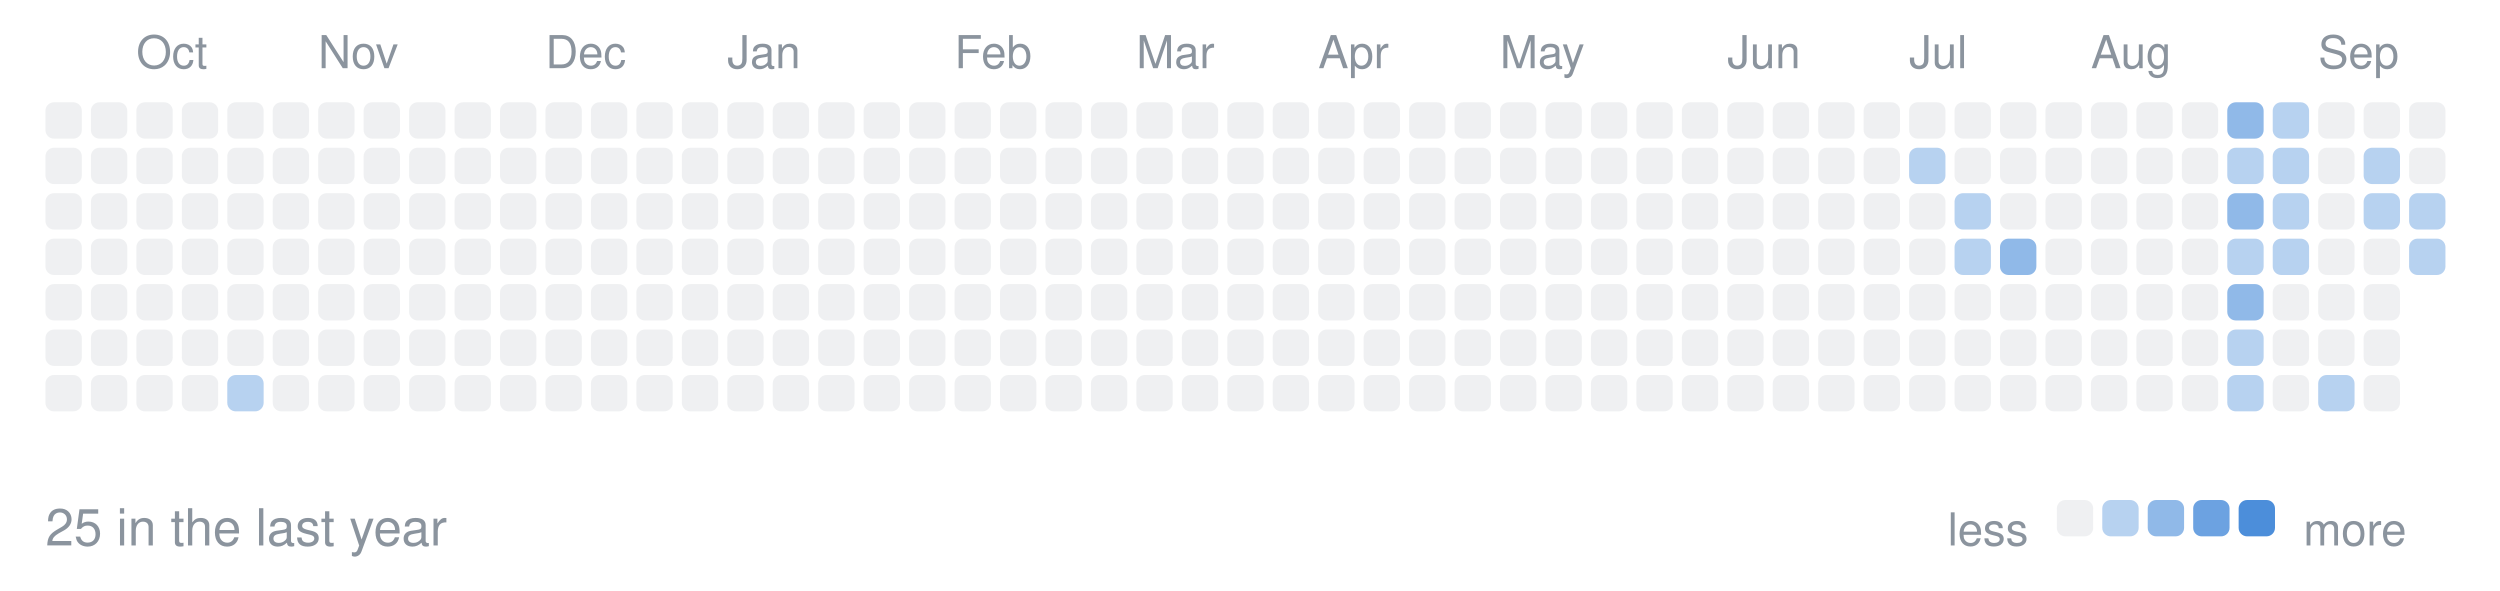
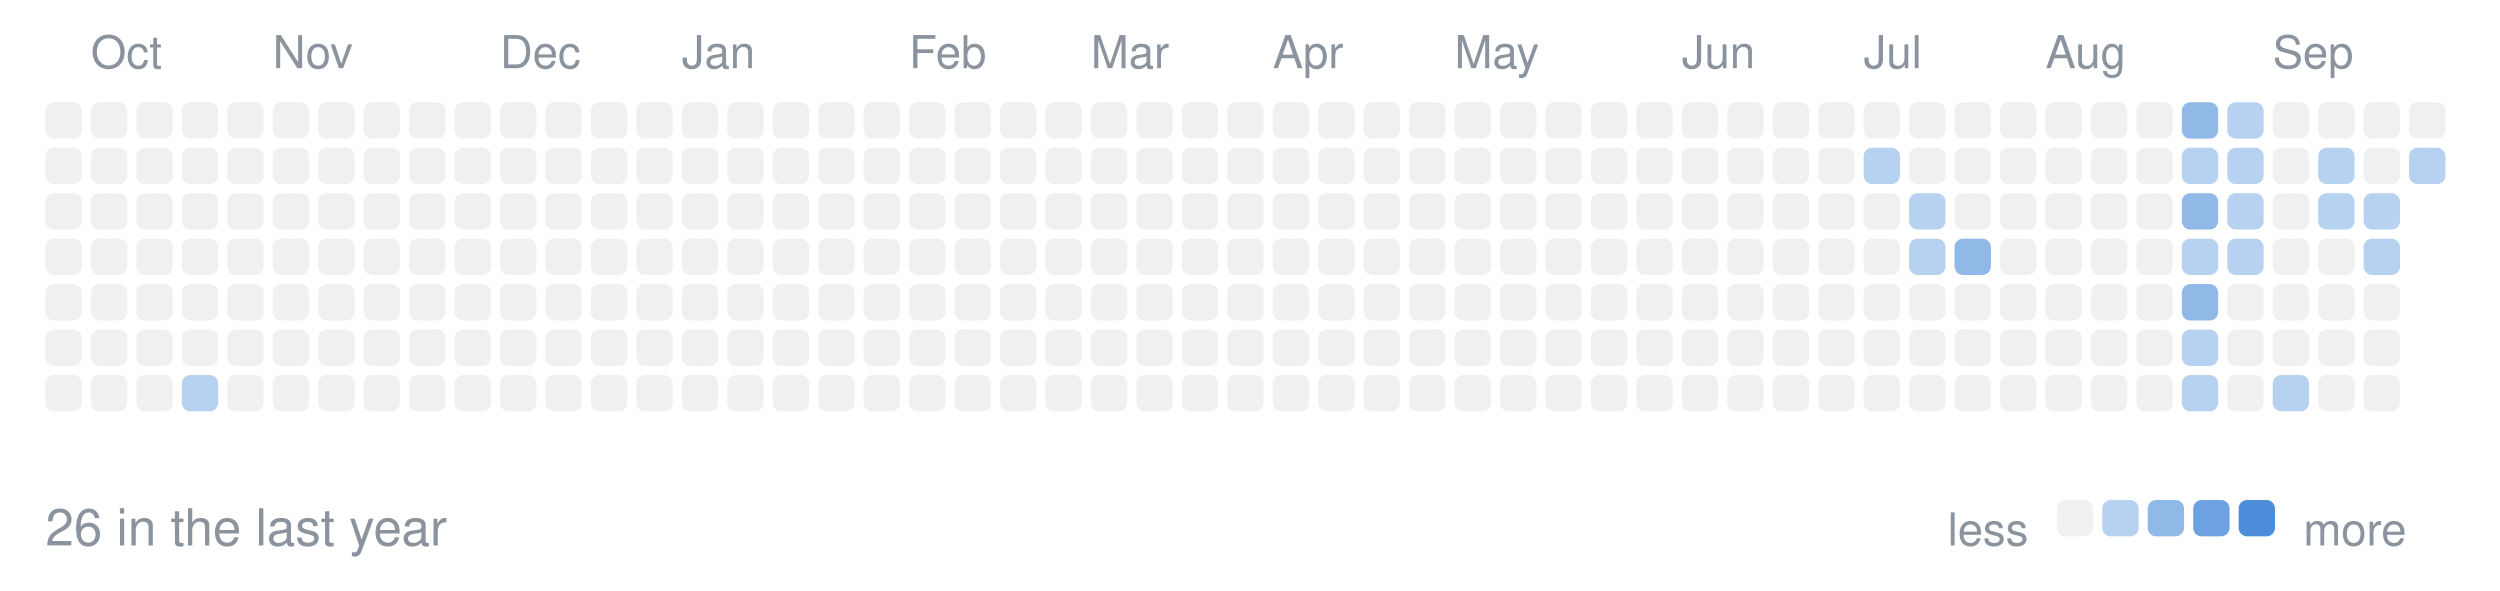
<svg xmlns="http://www.w3.org/2000/svg" viewBox="0 0 440 104" width="440" height="104" role="img" font-family="system-ui, -apple-system, Segoe UI, Helvetica, Arial, sans-serif">
  <rect x="8" y="18" width="6.4" height="6.4" rx="1.5" fill="#8b949e" opacity="0.14" />
  <rect x="8" y="26" width="6.4" height="6.4" rx="1.5" fill="#8b949e" opacity="0.14" />
  <rect x="8" y="34" width="6.4" height="6.4" rx="1.5" fill="#8b949e" opacity="0.14" />
  <rect x="8" y="42" width="6.4" height="6.4" rx="1.5" fill="#8b949e" opacity="0.14" />
  <rect x="8" y="50" width="6.4" height="6.4" rx="1.5" fill="#8b949e" opacity="0.14" />
  <rect x="8" y="58" width="6.4" height="6.4" rx="1.5" fill="#8b949e" opacity="0.14" />
  <rect x="8" y="66" width="6.4" height="6.4" rx="1.5" fill="#8b949e" opacity="0.14" />
  <rect x="16" y="18" width="6.4" height="6.4" rx="1.5" fill="#8b949e" opacity="0.14" />
  <rect x="16" y="26" width="6.4" height="6.4" rx="1.5" fill="#8b949e" opacity="0.14" />
  <rect x="16" y="34" width="6.4" height="6.4" rx="1.5" fill="#8b949e" opacity="0.14" />
  <rect x="16" y="42" width="6.4" height="6.4" rx="1.5" fill="#8b949e" opacity="0.14" />
+   <text x="16" y="12" font-size="8" fill="#8b949e" text-anchor="start" font-weight="normal" opacity="1">Oct</text>
  <rect x="16" y="50" width="6.4" height="6.4" rx="1.5" fill="#8b949e" opacity="0.14" />
  <rect x="16" y="58" width="6.4" height="6.4" rx="1.5" fill="#8b949e" opacity="0.14" />
  <rect x="16" y="66" width="6.4" height="6.4" rx="1.5" fill="#8b949e" opacity="0.14" />
  <rect x="24" y="18" width="6.4" height="6.4" rx="1.5" fill="#8b949e" opacity="0.14" />
  <rect x="24" y="26" width="6.4" height="6.4" rx="1.5" fill="#8b949e" opacity="0.14" />
  <rect x="24" y="34" width="6.4" height="6.4" rx="1.5" fill="#8b949e" opacity="0.14" />
  <rect x="24" y="42" width="6.4" height="6.4" rx="1.5" fill="#8b949e" opacity="0.14" />
-   <text x="24" y="12" font-size="8" fill="#8b949e" text-anchor="start" font-weight="normal" opacity="1">Oct</text>
  <rect x="24" y="50" width="6.4" height="6.4" rx="1.5" fill="#8b949e" opacity="0.14" />
  <rect x="24" y="58" width="6.4" height="6.4" rx="1.5" fill="#8b949e" opacity="0.14" />
  <rect x="24" y="66" width="6.4" height="6.4" rx="1.5" fill="#8b949e" opacity="0.14" />
  <rect x="32" y="18" width="6.4" height="6.4" rx="1.5" fill="#8b949e" opacity="0.14" />
  <rect x="32" y="26" width="6.4" height="6.4" rx="1.5" fill="#8b949e" opacity="0.14" />
  <rect x="32" y="34" width="6.4" height="6.4" rx="1.5" fill="#8b949e" opacity="0.14" />
  <rect x="32" y="42" width="6.4" height="6.4" rx="1.5" fill="#8b949e" opacity="0.14" />
  <rect x="32" y="50" width="6.4" height="6.4" rx="1.5" fill="#8b949e" opacity="0.14" />
  <rect x="32" y="58" width="6.4" height="6.4" rx="1.5" fill="#8b949e" opacity="0.14" />
-   <rect x="32" y="66" width="6.4" height="6.4" rx="1.5" fill="#8b949e" opacity="0.14" />
+   <rect x="32" y="66" width="6.4" height="6.4" rx="1.5" fill="#4c8eda" opacity="0.4" />
  <rect x="40" y="18" width="6.4" height="6.4" rx="1.5" fill="#8b949e" opacity="0.14" />
  <rect x="40" y="26" width="6.4" height="6.4" rx="1.5" fill="#8b949e" opacity="0.14" />
  <rect x="40" y="34" width="6.4" height="6.4" rx="1.5" fill="#8b949e" opacity="0.14" />
  <rect x="40" y="42" width="6.4" height="6.4" rx="1.5" fill="#8b949e" opacity="0.14" />
  <rect x="40" y="50" width="6.4" height="6.4" rx="1.5" fill="#8b949e" opacity="0.14" />
  <rect x="40" y="58" width="6.4" height="6.4" rx="1.5" fill="#8b949e" opacity="0.14" />
-   <rect x="40" y="66" width="6.4" height="6.4" rx="1.5" fill="#4c8eda" opacity="0.4" />
+   <rect x="40" y="66" width="6.4" height="6.4" rx="1.5" fill="#8b949e" opacity="0.14" />
  <rect x="48" y="18" width="6.4" height="6.4" rx="1.5" fill="#8b949e" opacity="0.14" />
  <rect x="48" y="26" width="6.4" height="6.4" rx="1.5" fill="#8b949e" opacity="0.14" />
  <rect x="48" y="34" width="6.4" height="6.4" rx="1.5" fill="#8b949e" opacity="0.14" />
  <rect x="48" y="42" width="6.4" height="6.4" rx="1.5" fill="#8b949e" opacity="0.14" />
  <rect x="48" y="50" width="6.4" height="6.4" rx="1.5" fill="#8b949e" opacity="0.14" />
  <rect x="48" y="58" width="6.4" height="6.4" rx="1.5" fill="#8b949e" opacity="0.14" />
  <rect x="48" y="66" width="6.4" height="6.4" rx="1.5" fill="#8b949e" opacity="0.14" />
+   <text x="48" y="12" font-size="8" fill="#8b949e" text-anchor="start" font-weight="normal" opacity="1">Nov</text>
  <rect x="56" y="18" width="6.4" height="6.4" rx="1.5" fill="#8b949e" opacity="0.14" />
  <rect x="56" y="26" width="6.4" height="6.4" rx="1.5" fill="#8b949e" opacity="0.14" />
  <rect x="56" y="34" width="6.4" height="6.4" rx="1.5" fill="#8b949e" opacity="0.14" />
  <rect x="56" y="42" width="6.4" height="6.4" rx="1.5" fill="#8b949e" opacity="0.14" />
  <rect x="56" y="50" width="6.4" height="6.4" rx="1.5" fill="#8b949e" opacity="0.14" />
  <rect x="56" y="58" width="6.4" height="6.4" rx="1.5" fill="#8b949e" opacity="0.14" />
  <rect x="56" y="66" width="6.4" height="6.4" rx="1.5" fill="#8b949e" opacity="0.14" />
-   <text x="56" y="12" font-size="8" fill="#8b949e" text-anchor="start" font-weight="normal" opacity="1">Nov</text>
  <rect x="64" y="18" width="6.4" height="6.4" rx="1.5" fill="#8b949e" opacity="0.14" />
  <rect x="64" y="26" width="6.4" height="6.4" rx="1.5" fill="#8b949e" opacity="0.14" />
  <rect x="64" y="34" width="6.4" height="6.4" rx="1.5" fill="#8b949e" opacity="0.14" />
  <rect x="64" y="42" width="6.4" height="6.4" rx="1.5" fill="#8b949e" opacity="0.14" />
  <rect x="64" y="50" width="6.4" height="6.4" rx="1.5" fill="#8b949e" opacity="0.14" />
  <rect x="64" y="58" width="6.4" height="6.4" rx="1.5" fill="#8b949e" opacity="0.14" />
  <rect x="64" y="66" width="6.4" height="6.4" rx="1.5" fill="#8b949e" opacity="0.14" />
  <rect x="72" y="18" width="6.4" height="6.4" rx="1.5" fill="#8b949e" opacity="0.14" />
  <rect x="72" y="26" width="6.4" height="6.4" rx="1.5" fill="#8b949e" opacity="0.14" />
  <rect x="72" y="34" width="6.4" height="6.4" rx="1.5" fill="#8b949e" opacity="0.14" />
  <rect x="72" y="42" width="6.4" height="6.4" rx="1.5" fill="#8b949e" opacity="0.14" />
  <rect x="72" y="50" width="6.4" height="6.4" rx="1.5" fill="#8b949e" opacity="0.14" />
  <rect x="72" y="58" width="6.4" height="6.4" rx="1.5" fill="#8b949e" opacity="0.14" />
  <rect x="72" y="66" width="6.4" height="6.4" rx="1.5" fill="#8b949e" opacity="0.14" />
  <rect x="80" y="18" width="6.4" height="6.4" rx="1.5" fill="#8b949e" opacity="0.14" />
  <rect x="80" y="26" width="6.4" height="6.4" rx="1.5" fill="#8b949e" opacity="0.14" />
  <rect x="80" y="34" width="6.4" height="6.4" rx="1.5" fill="#8b949e" opacity="0.14" />
  <rect x="80" y="42" width="6.4" height="6.4" rx="1.5" fill="#8b949e" opacity="0.14" />
  <rect x="80" y="50" width="6.4" height="6.4" rx="1.5" fill="#8b949e" opacity="0.14" />
  <rect x="80" y="58" width="6.4" height="6.4" rx="1.5" fill="#8b949e" opacity="0.14" />
  <rect x="80" y="66" width="6.4" height="6.4" rx="1.5" fill="#8b949e" opacity="0.14" />
  <rect x="88" y="18" width="6.4" height="6.4" rx="1.5" fill="#8b949e" opacity="0.14" />
  <rect x="88" y="26" width="6.4" height="6.4" rx="1.5" fill="#8b949e" opacity="0.14" />
+   <text x="88" y="12" font-size="8" fill="#8b949e" text-anchor="start" font-weight="normal" opacity="1">Dec</text>
  <rect x="88" y="34" width="6.4" height="6.4" rx="1.5" fill="#8b949e" opacity="0.14" />
  <rect x="88" y="42" width="6.4" height="6.4" rx="1.5" fill="#8b949e" opacity="0.14" />
  <rect x="88" y="50" width="6.4" height="6.4" rx="1.5" fill="#8b949e" opacity="0.14" />
  <rect x="88" y="58" width="6.4" height="6.4" rx="1.5" fill="#8b949e" opacity="0.14" />
  <rect x="88" y="66" width="6.4" height="6.4" rx="1.5" fill="#8b949e" opacity="0.14" />
  <rect x="96" y="18" width="6.4" height="6.4" rx="1.5" fill="#8b949e" opacity="0.14" />
  <rect x="96" y="26" width="6.4" height="6.4" rx="1.5" fill="#8b949e" opacity="0.14" />
-   <text x="96" y="12" font-size="8" fill="#8b949e" text-anchor="start" font-weight="normal" opacity="1">Dec</text>
  <rect x="96" y="34" width="6.4" height="6.4" rx="1.5" fill="#8b949e" opacity="0.14" />
  <rect x="96" y="42" width="6.4" height="6.4" rx="1.5" fill="#8b949e" opacity="0.14" />
  <rect x="96" y="50" width="6.4" height="6.4" rx="1.5" fill="#8b949e" opacity="0.14" />
  <rect x="96" y="58" width="6.4" height="6.4" rx="1.5" fill="#8b949e" opacity="0.14" />
  <rect x="96" y="66" width="6.4" height="6.4" rx="1.5" fill="#8b949e" opacity="0.14" />
  <rect x="104" y="18" width="6.4" height="6.4" rx="1.5" fill="#8b949e" opacity="0.14" />
  <rect x="104" y="26" width="6.4" height="6.4" rx="1.5" fill="#8b949e" opacity="0.14" />
  <rect x="104" y="34" width="6.4" height="6.4" rx="1.5" fill="#8b949e" opacity="0.14" />
  <rect x="104" y="42" width="6.4" height="6.4" rx="1.5" fill="#8b949e" opacity="0.14" />
  <rect x="104" y="50" width="6.4" height="6.4" rx="1.5" fill="#8b949e" opacity="0.14" />
  <rect x="104" y="58" width="6.4" height="6.4" rx="1.5" fill="#8b949e" opacity="0.14" />
  <rect x="104" y="66" width="6.4" height="6.4" rx="1.5" fill="#8b949e" opacity="0.14" />
  <rect x="112" y="18" width="6.4" height="6.4" rx="1.5" fill="#8b949e" opacity="0.14" />
  <rect x="112" y="26" width="6.4" height="6.4" rx="1.5" fill="#8b949e" opacity="0.14" />
  <rect x="112" y="34" width="6.4" height="6.4" rx="1.5" fill="#8b949e" opacity="0.14" />
  <rect x="112" y="42" width="6.4" height="6.4" rx="1.5" fill="#8b949e" opacity="0.14" />
  <rect x="112" y="50" width="6.4" height="6.4" rx="1.5" fill="#8b949e" opacity="0.14" />
  <rect x="112" y="58" width="6.4" height="6.4" rx="1.5" fill="#8b949e" opacity="0.14" />
  <rect x="112" y="66" width="6.4" height="6.4" rx="1.5" fill="#8b949e" opacity="0.14" />
  <rect x="120" y="18" width="6.4" height="6.4" rx="1.5" fill="#8b949e" opacity="0.14" />
  <rect x="120" y="26" width="6.4" height="6.4" rx="1.5" fill="#8b949e" opacity="0.14" />
  <rect x="120" y="34" width="6.4" height="6.4" rx="1.5" fill="#8b949e" opacity="0.14" />
  <rect x="120" y="42" width="6.4" height="6.4" rx="1.5" fill="#8b949e" opacity="0.14" />
  <rect x="120" y="50" width="6.4" height="6.4" rx="1.5" fill="#8b949e" opacity="0.14" />
+   <text x="120" y="12" font-size="8" fill="#8b949e" text-anchor="start" font-weight="normal" opacity="1">Jan</text>
  <rect x="120" y="58" width="6.4" height="6.4" rx="1.5" fill="#8b949e" opacity="0.14" />
  <rect x="120" y="66" width="6.4" height="6.4" rx="1.5" fill="#8b949e" opacity="0.14" />
  <rect x="128" y="18" width="6.4" height="6.4" rx="1.5" fill="#8b949e" opacity="0.14" />
  <rect x="128" y="26" width="6.4" height="6.4" rx="1.5" fill="#8b949e" opacity="0.14" />
  <rect x="128" y="34" width="6.4" height="6.4" rx="1.5" fill="#8b949e" opacity="0.14" />
  <rect x="128" y="42" width="6.4" height="6.4" rx="1.5" fill="#8b949e" opacity="0.14" />
  <rect x="128" y="50" width="6.4" height="6.4" rx="1.5" fill="#8b949e" opacity="0.14" />
-   <text x="128" y="12" font-size="8" fill="#8b949e" text-anchor="start" font-weight="normal" opacity="1">Jan</text>
  <rect x="128" y="58" width="6.4" height="6.4" rx="1.5" fill="#8b949e" opacity="0.14" />
  <rect x="128" y="66" width="6.4" height="6.4" rx="1.5" fill="#8b949e" opacity="0.14" />
  <rect x="136" y="18" width="6.4" height="6.4" rx="1.5" fill="#8b949e" opacity="0.14" />
  <rect x="136" y="26" width="6.4" height="6.4" rx="1.5" fill="#8b949e" opacity="0.14" />
  <rect x="136" y="34" width="6.4" height="6.4" rx="1.5" fill="#8b949e" opacity="0.14" />
  <rect x="136" y="42" width="6.4" height="6.4" rx="1.5" fill="#8b949e" opacity="0.14" />
  <rect x="136" y="50" width="6.4" height="6.4" rx="1.5" fill="#8b949e" opacity="0.14" />
  <rect x="136" y="58" width="6.4" height="6.4" rx="1.5" fill="#8b949e" opacity="0.14" />
  <rect x="136" y="66" width="6.4" height="6.4" rx="1.5" fill="#8b949e" opacity="0.14" />
  <rect x="144" y="18" width="6.4" height="6.4" rx="1.5" fill="#8b949e" opacity="0.14" />
  <rect x="144" y="26" width="6.4" height="6.4" rx="1.5" fill="#8b949e" opacity="0.14" />
  <rect x="144" y="34" width="6.4" height="6.4" rx="1.5" fill="#8b949e" opacity="0.14" />
  <rect x="144" y="42" width="6.4" height="6.4" rx="1.5" fill="#8b949e" opacity="0.14" />
  <rect x="144" y="50" width="6.4" height="6.4" rx="1.5" fill="#8b949e" opacity="0.14" />
  <rect x="144" y="58" width="6.4" height="6.4" rx="1.5" fill="#8b949e" opacity="0.14" />
  <rect x="144" y="66" width="6.4" height="6.4" rx="1.5" fill="#8b949e" opacity="0.14" />
  <rect x="152" y="18" width="6.4" height="6.4" rx="1.5" fill="#8b949e" opacity="0.14" />
  <rect x="152" y="26" width="6.4" height="6.4" rx="1.5" fill="#8b949e" opacity="0.14" />
  <rect x="152" y="34" width="6.4" height="6.4" rx="1.5" fill="#8b949e" opacity="0.14" />
  <rect x="152" y="42" width="6.4" height="6.4" rx="1.5" fill="#8b949e" opacity="0.14" />
  <rect x="152" y="50" width="6.4" height="6.4" rx="1.5" fill="#8b949e" opacity="0.14" />
  <rect x="152" y="58" width="6.4" height="6.4" rx="1.5" fill="#8b949e" opacity="0.14" />
  <rect x="152" y="66" width="6.4" height="6.4" rx="1.5" fill="#8b949e" opacity="0.14" />
  <rect x="160" y="18" width="6.4" height="6.4" rx="1.5" fill="#8b949e" opacity="0.14" />
+   <text x="160" y="12" font-size="8" fill="#8b949e" text-anchor="start" font-weight="normal" opacity="1">Feb</text>
  <rect x="160" y="26" width="6.4" height="6.4" rx="1.5" fill="#8b949e" opacity="0.14" />
  <rect x="160" y="34" width="6.4" height="6.4" rx="1.5" fill="#8b949e" opacity="0.14" />
  <rect x="160" y="42" width="6.4" height="6.4" rx="1.5" fill="#8b949e" opacity="0.14" />
  <rect x="160" y="50" width="6.4" height="6.4" rx="1.5" fill="#8b949e" opacity="0.14" />
  <rect x="160" y="58" width="6.4" height="6.4" rx="1.5" fill="#8b949e" opacity="0.14" />
  <rect x="160" y="66" width="6.4" height="6.4" rx="1.5" fill="#8b949e" opacity="0.14" />
  <rect x="168" y="18" width="6.4" height="6.4" rx="1.5" fill="#8b949e" opacity="0.14" />
-   <text x="168" y="12" font-size="8" fill="#8b949e" text-anchor="start" font-weight="normal" opacity="1">Feb</text>
  <rect x="168" y="26" width="6.4" height="6.4" rx="1.5" fill="#8b949e" opacity="0.14" />
  <rect x="168" y="34" width="6.4" height="6.4" rx="1.5" fill="#8b949e" opacity="0.14" />
  <rect x="168" y="42" width="6.4" height="6.4" rx="1.5" fill="#8b949e" opacity="0.14" />
  <rect x="168" y="50" width="6.4" height="6.4" rx="1.5" fill="#8b949e" opacity="0.14" />
  <rect x="168" y="58" width="6.4" height="6.4" rx="1.5" fill="#8b949e" opacity="0.14" />
  <rect x="168" y="66" width="6.4" height="6.4" rx="1.5" fill="#8b949e" opacity="0.14" />
  <rect x="176" y="18" width="6.4" height="6.4" rx="1.5" fill="#8b949e" opacity="0.14" />
  <rect x="176" y="26" width="6.4" height="6.4" rx="1.5" fill="#8b949e" opacity="0.14" />
  <rect x="176" y="34" width="6.4" height="6.4" rx="1.5" fill="#8b949e" opacity="0.14" />
  <rect x="176" y="42" width="6.4" height="6.4" rx="1.5" fill="#8b949e" opacity="0.14" />
  <rect x="176" y="50" width="6.4" height="6.4" rx="1.5" fill="#8b949e" opacity="0.14" />
  <rect x="176" y="58" width="6.4" height="6.4" rx="1.5" fill="#8b949e" opacity="0.14" />
  <rect x="176" y="66" width="6.4" height="6.4" rx="1.5" fill="#8b949e" opacity="0.14" />
  <rect x="184" y="18" width="6.4" height="6.4" rx="1.5" fill="#8b949e" opacity="0.14" />
  <rect x="184" y="26" width="6.4" height="6.4" rx="1.5" fill="#8b949e" opacity="0.14" />
  <rect x="184" y="34" width="6.4" height="6.4" rx="1.5" fill="#8b949e" opacity="0.14" />
  <rect x="184" y="42" width="6.4" height="6.4" rx="1.5" fill="#8b949e" opacity="0.14" />
  <rect x="184" y="50" width="6.4" height="6.4" rx="1.5" fill="#8b949e" opacity="0.14" />
  <rect x="184" y="58" width="6.4" height="6.4" rx="1.5" fill="#8b949e" opacity="0.14" />
  <rect x="184" y="66" width="6.4" height="6.4" rx="1.5" fill="#8b949e" opacity="0.14" />
  <rect x="192" y="18" width="6.4" height="6.4" rx="1.5" fill="#8b949e" opacity="0.14" />
+   <text x="192" y="12" font-size="8" fill="#8b949e" text-anchor="start" font-weight="normal" opacity="1">Mar</text>
  <rect x="192" y="26" width="6.4" height="6.4" rx="1.5" fill="#8b949e" opacity="0.14" />
  <rect x="192" y="34" width="6.4" height="6.4" rx="1.5" fill="#8b949e" opacity="0.14" />
  <rect x="192" y="42" width="6.4" height="6.4" rx="1.5" fill="#8b949e" opacity="0.14" />
  <rect x="192" y="50" width="6.4" height="6.4" rx="1.5" fill="#8b949e" opacity="0.14" />
  <rect x="192" y="58" width="6.4" height="6.4" rx="1.5" fill="#8b949e" opacity="0.14" />
  <rect x="192" y="66" width="6.4" height="6.4" rx="1.5" fill="#8b949e" opacity="0.14" />
  <rect x="200" y="18" width="6.4" height="6.4" rx="1.5" fill="#8b949e" opacity="0.14" />
-   <text x="200" y="12" font-size="8" fill="#8b949e" text-anchor="start" font-weight="normal" opacity="1">Mar</text>
  <rect x="200" y="26" width="6.4" height="6.4" rx="1.5" fill="#8b949e" opacity="0.14" />
  <rect x="200" y="34" width="6.4" height="6.4" rx="1.5" fill="#8b949e" opacity="0.14" />
  <rect x="200" y="42" width="6.4" height="6.4" rx="1.5" fill="#8b949e" opacity="0.14" />
  <rect x="200" y="50" width="6.4" height="6.4" rx="1.5" fill="#8b949e" opacity="0.14" />
  <rect x="200" y="58" width="6.4" height="6.4" rx="1.5" fill="#8b949e" opacity="0.14" />
  <rect x="200" y="66" width="6.4" height="6.4" rx="1.5" fill="#8b949e" opacity="0.14" />
  <rect x="208" y="18" width="6.4" height="6.4" rx="1.5" fill="#8b949e" opacity="0.14" />
  <rect x="208" y="26" width="6.4" height="6.4" rx="1.5" fill="#8b949e" opacity="0.14" />
  <rect x="208" y="34" width="6.4" height="6.4" rx="1.5" fill="#8b949e" opacity="0.14" />
  <rect x="208" y="42" width="6.4" height="6.4" rx="1.5" fill="#8b949e" opacity="0.14" />
  <rect x="208" y="50" width="6.4" height="6.4" rx="1.5" fill="#8b949e" opacity="0.14" />
  <rect x="208" y="58" width="6.4" height="6.4" rx="1.5" fill="#8b949e" opacity="0.14" />
  <rect x="208" y="66" width="6.4" height="6.4" rx="1.5" fill="#8b949e" opacity="0.14" />
  <rect x="216" y="18" width="6.4" height="6.4" rx="1.5" fill="#8b949e" opacity="0.14" />
  <rect x="216" y="26" width="6.4" height="6.4" rx="1.5" fill="#8b949e" opacity="0.14" />
  <rect x="216" y="34" width="6.4" height="6.4" rx="1.5" fill="#8b949e" opacity="0.14" />
  <rect x="216" y="42" width="6.4" height="6.4" rx="1.5" fill="#8b949e" opacity="0.14" />
  <rect x="216" y="50" width="6.4" height="6.4" rx="1.5" fill="#8b949e" opacity="0.14" />
  <rect x="216" y="58" width="6.4" height="6.4" rx="1.5" fill="#8b949e" opacity="0.14" />
  <rect x="216" y="66" width="6.4" height="6.4" rx="1.5" fill="#8b949e" opacity="0.14" />
  <rect x="224" y="18" width="6.4" height="6.4" rx="1.5" fill="#8b949e" opacity="0.14" />
  <rect x="224" y="26" width="6.4" height="6.4" rx="1.5" fill="#8b949e" opacity="0.14" />
  <rect x="224" y="34" width="6.4" height="6.4" rx="1.5" fill="#8b949e" opacity="0.14" />
  <rect x="224" y="42" width="6.4" height="6.4" rx="1.5" fill="#8b949e" opacity="0.14" />
+   <text x="224" y="12" font-size="8" fill="#8b949e" text-anchor="start" font-weight="normal" opacity="1">Apr</text>
  <rect x="224" y="50" width="6.4" height="6.4" rx="1.5" fill="#8b949e" opacity="0.14" />
  <rect x="224" y="58" width="6.4" height="6.4" rx="1.5" fill="#8b949e" opacity="0.14" />
  <rect x="224" y="66" width="6.4" height="6.4" rx="1.5" fill="#8b949e" opacity="0.14" />
  <rect x="232" y="18" width="6.4" height="6.4" rx="1.5" fill="#8b949e" opacity="0.14" />
  <rect x="232" y="26" width="6.4" height="6.4" rx="1.5" fill="#8b949e" opacity="0.14" />
  <rect x="232" y="34" width="6.4" height="6.4" rx="1.5" fill="#8b949e" opacity="0.14" />
  <rect x="232" y="42" width="6.4" height="6.4" rx="1.5" fill="#8b949e" opacity="0.14" />
-   <text x="232" y="12" font-size="8" fill="#8b949e" text-anchor="start" font-weight="normal" opacity="1">Apr</text>
  <rect x="232" y="50" width="6.4" height="6.4" rx="1.5" fill="#8b949e" opacity="0.14" />
  <rect x="232" y="58" width="6.4" height="6.4" rx="1.5" fill="#8b949e" opacity="0.14" />
  <rect x="232" y="66" width="6.4" height="6.4" rx="1.5" fill="#8b949e" opacity="0.14" />
  <rect x="240" y="18" width="6.4" height="6.4" rx="1.5" fill="#8b949e" opacity="0.14" />
  <rect x="240" y="26" width="6.4" height="6.4" rx="1.5" fill="#8b949e" opacity="0.14" />
  <rect x="240" y="34" width="6.4" height="6.4" rx="1.5" fill="#8b949e" opacity="0.14" />
  <rect x="240" y="42" width="6.4" height="6.4" rx="1.5" fill="#8b949e" opacity="0.14" />
  <rect x="240" y="50" width="6.4" height="6.4" rx="1.5" fill="#8b949e" opacity="0.14" />
  <rect x="240" y="58" width="6.4" height="6.4" rx="1.5" fill="#8b949e" opacity="0.14" />
  <rect x="240" y="66" width="6.4" height="6.4" rx="1.5" fill="#8b949e" opacity="0.14" />
  <rect x="248" y="18" width="6.4" height="6.4" rx="1.5" fill="#8b949e" opacity="0.14" />
  <rect x="248" y="26" width="6.4" height="6.4" rx="1.5" fill="#8b949e" opacity="0.14" />
  <rect x="248" y="34" width="6.4" height="6.4" rx="1.5" fill="#8b949e" opacity="0.14" />
  <rect x="248" y="42" width="6.4" height="6.4" rx="1.5" fill="#8b949e" opacity="0.14" />
  <rect x="248" y="50" width="6.4" height="6.4" rx="1.5" fill="#8b949e" opacity="0.14" />
  <rect x="248" y="58" width="6.4" height="6.4" rx="1.5" fill="#8b949e" opacity="0.14" />
  <rect x="248" y="66" width="6.4" height="6.4" rx="1.5" fill="#8b949e" opacity="0.14" />
  <rect x="256" y="18" width="6.4" height="6.4" rx="1.5" fill="#8b949e" opacity="0.14" />
  <rect x="256" y="26" width="6.4" height="6.4" rx="1.5" fill="#8b949e" opacity="0.14" />
  <rect x="256" y="34" width="6.4" height="6.4" rx="1.5" fill="#8b949e" opacity="0.14" />
  <rect x="256" y="42" width="6.4" height="6.4" rx="1.5" fill="#8b949e" opacity="0.14" />
  <rect x="256" y="50" width="6.4" height="6.4" rx="1.5" fill="#8b949e" opacity="0.14" />
  <rect x="256" y="58" width="6.4" height="6.4" rx="1.5" fill="#8b949e" opacity="0.14" />
+   <text x="256" y="12" font-size="8" fill="#8b949e" text-anchor="start" font-weight="normal" opacity="1">May</text>
  <rect x="256" y="66" width="6.4" height="6.4" rx="1.5" fill="#8b949e" opacity="0.14" />
  <rect x="264" y="18" width="6.4" height="6.4" rx="1.5" fill="#8b949e" opacity="0.14" />
  <rect x="264" y="26" width="6.4" height="6.4" rx="1.5" fill="#8b949e" opacity="0.14" />
  <rect x="264" y="34" width="6.4" height="6.4" rx="1.5" fill="#8b949e" opacity="0.14" />
  <rect x="264" y="42" width="6.4" height="6.4" rx="1.5" fill="#8b949e" opacity="0.14" />
  <rect x="264" y="50" width="6.4" height="6.4" rx="1.5" fill="#8b949e" opacity="0.14" />
  <rect x="264" y="58" width="6.4" height="6.4" rx="1.5" fill="#8b949e" opacity="0.14" />
-   <text x="264" y="12" font-size="8" fill="#8b949e" text-anchor="start" font-weight="normal" opacity="1">May</text>
  <rect x="264" y="66" width="6.4" height="6.4" rx="1.5" fill="#8b949e" opacity="0.14" />
  <rect x="272" y="18" width="6.4" height="6.4" rx="1.5" fill="#8b949e" opacity="0.14" />
  <rect x="272" y="26" width="6.4" height="6.4" rx="1.5" fill="#8b949e" opacity="0.14" />
  <rect x="272" y="34" width="6.4" height="6.4" rx="1.5" fill="#8b949e" opacity="0.14" />
  <rect x="272" y="42" width="6.4" height="6.4" rx="1.5" fill="#8b949e" opacity="0.14" />
  <rect x="272" y="50" width="6.4" height="6.4" rx="1.5" fill="#8b949e" opacity="0.14" />
  <rect x="272" y="58" width="6.4" height="6.4" rx="1.5" fill="#8b949e" opacity="0.14" />
  <rect x="272" y="66" width="6.4" height="6.4" rx="1.5" fill="#8b949e" opacity="0.14" />
  <rect x="280" y="18" width="6.4" height="6.4" rx="1.5" fill="#8b949e" opacity="0.14" />
  <rect x="280" y="26" width="6.4" height="6.4" rx="1.5" fill="#8b949e" opacity="0.14" />
  <rect x="280" y="34" width="6.4" height="6.4" rx="1.5" fill="#8b949e" opacity="0.14" />
  <rect x="280" y="42" width="6.4" height="6.4" rx="1.5" fill="#8b949e" opacity="0.14" />
  <rect x="280" y="50" width="6.4" height="6.4" rx="1.5" fill="#8b949e" opacity="0.14" />
  <rect x="280" y="58" width="6.4" height="6.4" rx="1.5" fill="#8b949e" opacity="0.14" />
  <rect x="280" y="66" width="6.4" height="6.4" rx="1.5" fill="#8b949e" opacity="0.14" />
  <rect x="288" y="18" width="6.4" height="6.4" rx="1.5" fill="#8b949e" opacity="0.14" />
  <rect x="288" y="26" width="6.4" height="6.4" rx="1.5" fill="#8b949e" opacity="0.14" />
  <rect x="288" y="34" width="6.4" height="6.4" rx="1.5" fill="#8b949e" opacity="0.14" />
  <rect x="288" y="42" width="6.4" height="6.4" rx="1.5" fill="#8b949e" opacity="0.14" />
  <rect x="288" y="50" width="6.4" height="6.4" rx="1.5" fill="#8b949e" opacity="0.14" />
  <rect x="288" y="58" width="6.4" height="6.4" rx="1.5" fill="#8b949e" opacity="0.14" />
  <rect x="288" y="66" width="6.4" height="6.4" rx="1.5" fill="#8b949e" opacity="0.14" />
  <rect x="296" y="18" width="6.4" height="6.4" rx="1.5" fill="#8b949e" opacity="0.14" />
  <rect x="296" y="26" width="6.4" height="6.4" rx="1.5" fill="#8b949e" opacity="0.14" />
+   <text x="296" y="12" font-size="8" fill="#8b949e" text-anchor="start" font-weight="normal" opacity="1">Jun</text>
  <rect x="296" y="34" width="6.4" height="6.4" rx="1.5" fill="#8b949e" opacity="0.14" />
  <rect x="296" y="42" width="6.4" height="6.4" rx="1.5" fill="#8b949e" opacity="0.14" />
  <rect x="296" y="50" width="6.4" height="6.4" rx="1.5" fill="#8b949e" opacity="0.14" />
  <rect x="296" y="58" width="6.4" height="6.4" rx="1.5" fill="#8b949e" opacity="0.14" />
  <rect x="296" y="66" width="6.4" height="6.4" rx="1.5" fill="#8b949e" opacity="0.14" />
  <rect x="304" y="18" width="6.4" height="6.4" rx="1.5" fill="#8b949e" opacity="0.14" />
  <rect x="304" y="26" width="6.4" height="6.4" rx="1.5" fill="#8b949e" opacity="0.14" />
-   <text x="304" y="12" font-size="8" fill="#8b949e" text-anchor="start" font-weight="normal" opacity="1">Jun</text>
  <rect x="304" y="34" width="6.4" height="6.4" rx="1.5" fill="#8b949e" opacity="0.14" />
  <rect x="304" y="42" width="6.4" height="6.4" rx="1.5" fill="#8b949e" opacity="0.14" />
  <rect x="304" y="50" width="6.4" height="6.4" rx="1.5" fill="#8b949e" opacity="0.14" />
  <rect x="304" y="58" width="6.4" height="6.4" rx="1.5" fill="#8b949e" opacity="0.14" />
  <rect x="304" y="66" width="6.4" height="6.4" rx="1.5" fill="#8b949e" opacity="0.14" />
  <rect x="312" y="18" width="6.4" height="6.4" rx="1.5" fill="#8b949e" opacity="0.14" />
  <rect x="312" y="26" width="6.4" height="6.4" rx="1.5" fill="#8b949e" opacity="0.14" />
  <rect x="312" y="34" width="6.4" height="6.4" rx="1.5" fill="#8b949e" opacity="0.14" />
  <rect x="312" y="42" width="6.4" height="6.4" rx="1.5" fill="#8b949e" opacity="0.14" />
  <rect x="312" y="50" width="6.4" height="6.4" rx="1.5" fill="#8b949e" opacity="0.14" />
  <rect x="312" y="58" width="6.4" height="6.4" rx="1.5" fill="#8b949e" opacity="0.14" />
  <rect x="312" y="66" width="6.4" height="6.4" rx="1.5" fill="#8b949e" opacity="0.14" />
  <rect x="320" y="18" width="6.4" height="6.4" rx="1.5" fill="#8b949e" opacity="0.14" />
  <rect x="320" y="26" width="6.4" height="6.4" rx="1.5" fill="#8b949e" opacity="0.14" />
  <rect x="320" y="34" width="6.4" height="6.4" rx="1.5" fill="#8b949e" opacity="0.14" />
  <rect x="320" y="42" width="6.4" height="6.4" rx="1.5" fill="#8b949e" opacity="0.14" />
  <rect x="320" y="50" width="6.4" height="6.4" rx="1.5" fill="#8b949e" opacity="0.14" />
  <rect x="320" y="58" width="6.4" height="6.4" rx="1.5" fill="#8b949e" opacity="0.14" />
  <rect x="320" y="66" width="6.4" height="6.4" rx="1.5" fill="#8b949e" opacity="0.14" />
  <rect x="328" y="18" width="6.4" height="6.4" rx="1.5" fill="#8b949e" opacity="0.14" />
-   <rect x="328" y="26" width="6.4" height="6.4" rx="1.5" fill="#8b949e" opacity="0.14" />
+   <rect x="328" y="26" width="6.4" height="6.4" rx="1.5" fill="#4c8eda" opacity="0.4" />
  <rect x="328" y="34" width="6.4" height="6.4" rx="1.5" fill="#8b949e" opacity="0.14" />
  <rect x="328" y="42" width="6.4" height="6.4" rx="1.5" fill="#8b949e" opacity="0.14" />
+   <text x="328" y="12" font-size="8" fill="#8b949e" text-anchor="start" font-weight="normal" opacity="1">Jul</text>
  <rect x="328" y="50" width="6.4" height="6.4" rx="1.5" fill="#8b949e" opacity="0.14" />
  <rect x="328" y="58" width="6.4" height="6.4" rx="1.5" fill="#8b949e" opacity="0.14" />
  <rect x="328" y="66" width="6.4" height="6.4" rx="1.5" fill="#8b949e" opacity="0.14" />
  <rect x="336" y="18" width="6.4" height="6.4" rx="1.5" fill="#8b949e" opacity="0.14" />
-   <rect x="336" y="26" width="6.4" height="6.4" rx="1.5" fill="#4c8eda" opacity="0.4" />
-   <rect x="336" y="34" width="6.4" height="6.4" rx="1.5" fill="#8b949e" opacity="0.14" />
-   <rect x="336" y="42" width="6.4" height="6.4" rx="1.5" fill="#8b949e" opacity="0.14" />
-   <text x="336" y="12" font-size="8" fill="#8b949e" text-anchor="start" font-weight="normal" opacity="1">Jul</text>
+   <rect x="336" y="26" width="6.4" height="6.4" rx="1.5" fill="#8b949e" opacity="0.14" />
+   <rect x="336" y="34" width="6.4" height="6.4" rx="1.5" fill="#4c8eda" opacity="0.4" />
+   <rect x="336" y="42" width="6.4" height="6.4" rx="1.5" fill="#4c8eda" opacity="0.4" />
  <rect x="336" y="50" width="6.4" height="6.4" rx="1.5" fill="#8b949e" opacity="0.14" />
  <rect x="336" y="58" width="6.4" height="6.4" rx="1.5" fill="#8b949e" opacity="0.14" />
  <rect x="336" y="66" width="6.4" height="6.4" rx="1.5" fill="#8b949e" opacity="0.14" />
  <rect x="344" y="18" width="6.4" height="6.4" rx="1.5" fill="#8b949e" opacity="0.14" />
  <rect x="344" y="26" width="6.4" height="6.4" rx="1.5" fill="#8b949e" opacity="0.14" />
-   <rect x="344" y="34" width="6.4" height="6.4" rx="1.5" fill="#4c8eda" opacity="0.4" />
-   <rect x="344" y="42" width="6.4" height="6.4" rx="1.5" fill="#4c8eda" opacity="0.4" />
+   <rect x="344" y="34" width="6.4" height="6.4" rx="1.5" fill="#8b949e" opacity="0.14" />
+   <rect x="344" y="42" width="6.4" height="6.4" rx="1.5" fill="#4c8eda" opacity="0.62" />
  <rect x="344" y="50" width="6.4" height="6.4" rx="1.5" fill="#8b949e" opacity="0.14" />
  <rect x="344" y="58" width="6.4" height="6.4" rx="1.5" fill="#8b949e" opacity="0.14" />
  <rect x="344" y="66" width="6.4" height="6.4" rx="1.5" fill="#8b949e" opacity="0.14" />
  <rect x="352" y="18" width="6.4" height="6.4" rx="1.5" fill="#8b949e" opacity="0.14" />
  <rect x="352" y="26" width="6.4" height="6.4" rx="1.5" fill="#8b949e" opacity="0.14" />
  <rect x="352" y="34" width="6.4" height="6.4" rx="1.5" fill="#8b949e" opacity="0.14" />
-   <rect x="352" y="42" width="6.4" height="6.4" rx="1.5" fill="#4c8eda" opacity="0.62" />
+   <rect x="352" y="42" width="6.4" height="6.4" rx="1.5" fill="#8b949e" opacity="0.14" />
  <rect x="352" y="50" width="6.4" height="6.4" rx="1.5" fill="#8b949e" opacity="0.14" />
  <rect x="352" y="58" width="6.4" height="6.4" rx="1.5" fill="#8b949e" opacity="0.14" />
  <rect x="352" y="66" width="6.4" height="6.4" rx="1.5" fill="#8b949e" opacity="0.14" />
  <rect x="360" y="18" width="6.4" height="6.4" rx="1.5" fill="#8b949e" opacity="0.14" />
  <rect x="360" y="26" width="6.4" height="6.4" rx="1.5" fill="#8b949e" opacity="0.14" />
  <rect x="360" y="34" width="6.4" height="6.4" rx="1.5" fill="#8b949e" opacity="0.14" />
  <rect x="360" y="42" width="6.4" height="6.4" rx="1.5" fill="#8b949e" opacity="0.14" />
  <rect x="360" y="50" width="6.4" height="6.4" rx="1.5" fill="#8b949e" opacity="0.14" />
  <rect x="360" y="58" width="6.4" height="6.4" rx="1.5" fill="#8b949e" opacity="0.14" />
  <rect x="360" y="66" width="6.4" height="6.4" rx="1.5" fill="#8b949e" opacity="0.14" />
+   <text x="360" y="12" font-size="8" fill="#8b949e" text-anchor="start" font-weight="normal" opacity="1">Aug</text>
  <rect x="368" y="18" width="6.4" height="6.4" rx="1.5" fill="#8b949e" opacity="0.14" />
  <rect x="368" y="26" width="6.4" height="6.4" rx="1.5" fill="#8b949e" opacity="0.14" />
  <rect x="368" y="34" width="6.4" height="6.4" rx="1.5" fill="#8b949e" opacity="0.14" />
  <rect x="368" y="42" width="6.4" height="6.4" rx="1.5" fill="#8b949e" opacity="0.14" />
  <rect x="368" y="50" width="6.4" height="6.4" rx="1.5" fill="#8b949e" opacity="0.14" />
  <rect x="368" y="58" width="6.4" height="6.4" rx="1.5" fill="#8b949e" opacity="0.14" />
  <rect x="368" y="66" width="6.4" height="6.4" rx="1.5" fill="#8b949e" opacity="0.14" />
-   <text x="368" y="12" font-size="8" fill="#8b949e" text-anchor="start" font-weight="normal" opacity="1">Aug</text>
  <rect x="376" y="18" width="6.4" height="6.4" rx="1.5" fill="#8b949e" opacity="0.14" />
  <rect x="376" y="26" width="6.4" height="6.4" rx="1.5" fill="#8b949e" opacity="0.14" />
  <rect x="376" y="34" width="6.4" height="6.4" rx="1.5" fill="#8b949e" opacity="0.14" />
  <rect x="376" y="42" width="6.4" height="6.4" rx="1.5" fill="#8b949e" opacity="0.14" />
  <rect x="376" y="50" width="6.4" height="6.4" rx="1.5" fill="#8b949e" opacity="0.14" />
  <rect x="376" y="58" width="6.4" height="6.4" rx="1.5" fill="#8b949e" opacity="0.14" />
  <rect x="376" y="66" width="6.4" height="6.4" rx="1.5" fill="#8b949e" opacity="0.14" />
-   <rect x="384" y="18" width="6.4" height="6.4" rx="1.5" fill="#8b949e" opacity="0.14" />
-   <rect x="384" y="26" width="6.4" height="6.4" rx="1.5" fill="#8b949e" opacity="0.14" />
-   <rect x="384" y="34" width="6.4" height="6.4" rx="1.5" fill="#8b949e" opacity="0.14" />
-   <rect x="384" y="42" width="6.4" height="6.4" rx="1.5" fill="#8b949e" opacity="0.14" />
-   <rect x="384" y="50" width="6.4" height="6.4" rx="1.5" fill="#8b949e" opacity="0.14" />
-   <rect x="384" y="58" width="6.4" height="6.4" rx="1.5" fill="#8b949e" opacity="0.14" />
-   <rect x="384" y="66" width="6.4" height="6.4" rx="1.5" fill="#8b949e" opacity="0.14" />
-   <rect x="392" y="18" width="6.4" height="6.4" rx="1.5" fill="#4c8eda" opacity="0.62" />
+   <rect x="384" y="18" width="6.4" height="6.4" rx="1.5" fill="#4c8eda" opacity="0.62" />
+   <rect x="384" y="26" width="6.4" height="6.4" rx="1.5" fill="#4c8eda" opacity="0.4" />
+   <rect x="384" y="34" width="6.4" height="6.4" rx="1.5" fill="#4c8eda" opacity="0.62" />
+   <rect x="384" y="42" width="6.4" height="6.4" rx="1.5" fill="#4c8eda" opacity="0.4" />
+   <rect x="384" y="50" width="6.4" height="6.4" rx="1.5" fill="#4c8eda" opacity="0.62" />
+   <rect x="384" y="58" width="6.4" height="6.4" rx="1.5" fill="#4c8eda" opacity="0.4" />
+   <rect x="384" y="66" width="6.4" height="6.4" rx="1.5" fill="#4c8eda" opacity="0.4" />
+   <rect x="392" y="18" width="6.4" height="6.4" rx="1.5" fill="#4c8eda" opacity="0.4" />
  <rect x="392" y="26" width="6.4" height="6.4" rx="1.5" fill="#4c8eda" opacity="0.4" />
-   <rect x="392" y="34" width="6.4" height="6.4" rx="1.5" fill="#4c8eda" opacity="0.62" />
+   <rect x="392" y="34" width="6.4" height="6.4" rx="1.5" fill="#4c8eda" opacity="0.4" />
  <rect x="392" y="42" width="6.4" height="6.4" rx="1.5" fill="#4c8eda" opacity="0.4" />
-   <rect x="392" y="50" width="6.4" height="6.4" rx="1.5" fill="#4c8eda" opacity="0.62" />
-   <rect x="392" y="58" width="6.4" height="6.4" rx="1.5" fill="#4c8eda" opacity="0.4" />
-   <rect x="392" y="66" width="6.4" height="6.4" rx="1.5" fill="#4c8eda" opacity="0.4" />
-   <rect x="400" y="18" width="6.4" height="6.4" rx="1.5" fill="#4c8eda" opacity="0.4" />
-   <rect x="400" y="26" width="6.4" height="6.4" rx="1.5" fill="#4c8eda" opacity="0.4" />
-   <rect x="400" y="34" width="6.4" height="6.4" rx="1.5" fill="#4c8eda" opacity="0.4" />
-   <rect x="400" y="42" width="6.4" height="6.4" rx="1.5" fill="#4c8eda" opacity="0.4" />
+   <rect x="392" y="50" width="6.4" height="6.4" rx="1.5" fill="#8b949e" opacity="0.14" />
+   <rect x="392" y="58" width="6.4" height="6.4" rx="1.5" fill="#8b949e" opacity="0.14" />
+   <rect x="392" y="66" width="6.4" height="6.4" rx="1.5" fill="#8b949e" opacity="0.14" />
+   <rect x="400" y="18" width="6.4" height="6.4" rx="1.5" fill="#8b949e" opacity="0.14" />
+   <rect x="400" y="26" width="6.4" height="6.4" rx="1.5" fill="#8b949e" opacity="0.14" />
+   <rect x="400" y="34" width="6.4" height="6.4" rx="1.5" fill="#8b949e" opacity="0.14" />
+   <text x="400" y="12" font-size="8" fill="#8b949e" text-anchor="start" font-weight="normal" opacity="1">Sep</text>
+   <rect x="400" y="42" width="6.4" height="6.4" rx="1.5" fill="#8b949e" opacity="0.14" />
  <rect x="400" y="50" width="6.4" height="6.4" rx="1.5" fill="#8b949e" opacity="0.14" />
  <rect x="400" y="58" width="6.4" height="6.4" rx="1.5" fill="#8b949e" opacity="0.14" />
-   <rect x="400" y="66" width="6.4" height="6.4" rx="1.5" fill="#8b949e" opacity="0.14" />
+   <rect x="400" y="66" width="6.4" height="6.4" rx="1.5" fill="#4c8eda" opacity="0.4" />
  <rect x="408" y="18" width="6.4" height="6.4" rx="1.5" fill="#8b949e" opacity="0.14" />
-   <rect x="408" y="26" width="6.4" height="6.4" rx="1.5" fill="#8b949e" opacity="0.14" />
-   <rect x="408" y="34" width="6.4" height="6.4" rx="1.5" fill="#8b949e" opacity="0.14" />
-   <text x="408" y="12" font-size="8" fill="#8b949e" text-anchor="start" font-weight="normal" opacity="1">Sep</text>
+   <rect x="408" y="26" width="6.4" height="6.4" rx="1.5" fill="#4c8eda" opacity="0.4" />
+   <rect x="408" y="34" width="6.4" height="6.4" rx="1.5" fill="#4c8eda" opacity="0.4" />
  <rect x="408" y="42" width="6.4" height="6.4" rx="1.5" fill="#8b949e" opacity="0.14" />
  <rect x="408" y="50" width="6.4" height="6.4" rx="1.5" fill="#8b949e" opacity="0.14" />
  <rect x="408" y="58" width="6.4" height="6.4" rx="1.5" fill="#8b949e" opacity="0.14" />
-   <rect x="408" y="66" width="6.4" height="6.4" rx="1.5" fill="#4c8eda" opacity="0.4" />
+   <rect x="408" y="66" width="6.4" height="6.4" rx="1.5" fill="#8b949e" opacity="0.14" />
  <rect x="416" y="18" width="6.4" height="6.4" rx="1.5" fill="#8b949e" opacity="0.14" />
-   <rect x="416" y="26" width="6.4" height="6.4" rx="1.5" fill="#4c8eda" opacity="0.4" />
+   <rect x="416" y="26" width="6.4" height="6.4" rx="1.5" fill="#8b949e" opacity="0.14" />
  <rect x="416" y="34" width="6.4" height="6.4" rx="1.5" fill="#4c8eda" opacity="0.4" />
-   <rect x="416" y="42" width="6.4" height="6.4" rx="1.5" fill="#8b949e" opacity="0.14" />
+   <rect x="416" y="42" width="6.4" height="6.4" rx="1.5" fill="#4c8eda" opacity="0.4" />
  <rect x="416" y="50" width="6.4" height="6.4" rx="1.5" fill="#8b949e" opacity="0.14" />
  <rect x="416" y="58" width="6.4" height="6.4" rx="1.5" fill="#8b949e" opacity="0.14" />
  <rect x="416" y="66" width="6.4" height="6.4" rx="1.5" fill="#8b949e" opacity="0.14" />
  <rect x="424" y="18" width="6.4" height="6.4" rx="1.5" fill="#8b949e" opacity="0.14" />
-   <rect x="424" y="26" width="6.4" height="6.4" rx="1.5" fill="#8b949e" opacity="0.14" />
-   <rect x="424" y="34" width="6.4" height="6.4" rx="1.5" fill="#4c8eda" opacity="0.4" />
-   <rect x="424" y="42" width="6.4" height="6.4" rx="1.5" fill="#4c8eda" opacity="0.4" />
-   <text x="8" y="96" font-size="9" fill="#8b949e" text-anchor="start" font-weight="normal" opacity="1">25 in the last year</text>
+   <rect x="424" y="26" width="6.4" height="6.4" rx="1.5" fill="#4c8eda" opacity="0.4" />
+   <text x="8" y="96" font-size="9" fill="#8b949e" text-anchor="start" font-weight="normal" opacity="1">26 in the last year</text>
  <text x="357" y="96" font-size="8" fill="#8b949e" text-anchor="end" font-weight="normal" opacity="1">less</text>
  <rect x="362" y="88" width="6.4" height="6.4" rx="1.5" fill="#8b949e" opacity="0.14" />
  <rect x="370" y="88" width="6.4" height="6.4" rx="1.5" fill="#4c8eda" opacity="0.4" />
  <rect x="378" y="88" width="6.4" height="6.4" rx="1.5" fill="#4c8eda" opacity="0.62" />
  <rect x="386" y="88" width="6.4" height="6.4" rx="1.5" fill="#4c8eda" opacity="0.82" />
  <rect x="394" y="88" width="6.4" height="6.4" rx="1.5" fill="#4c8eda" opacity="1" />
  <text x="405.4" y="96" font-size="8" fill="#8b949e" text-anchor="start" font-weight="normal" opacity="1">more</text>
</svg>
